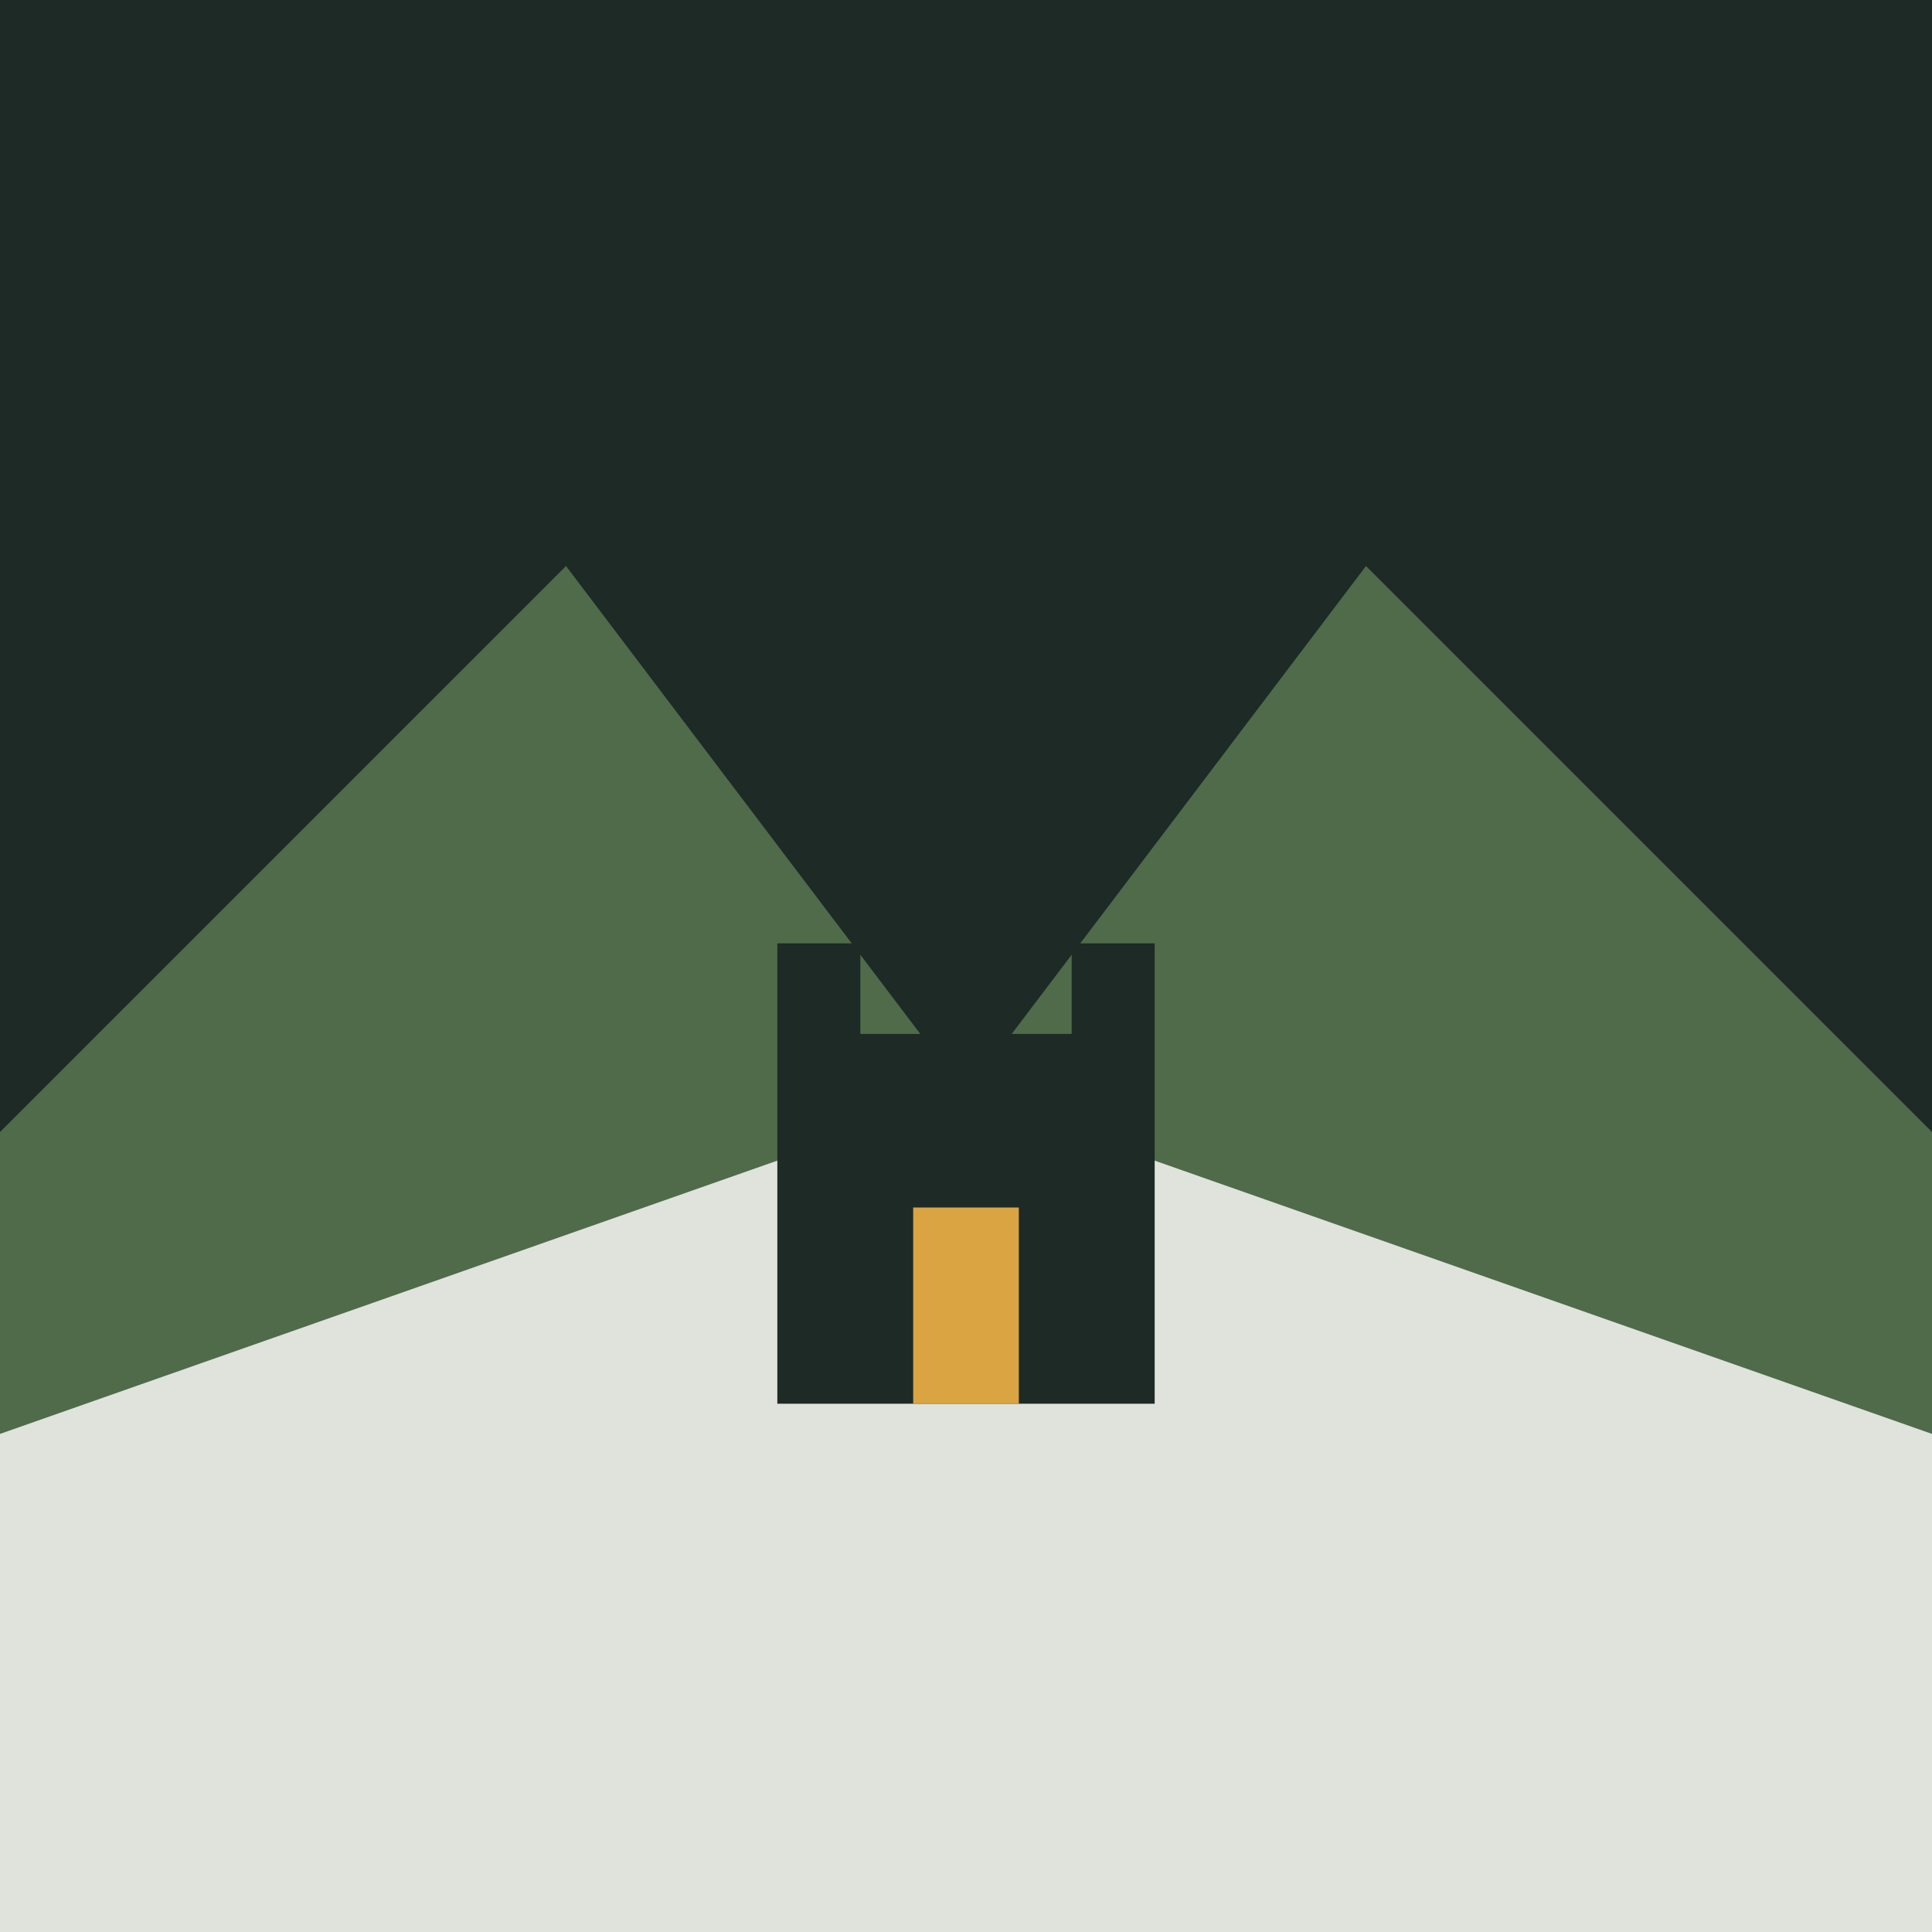
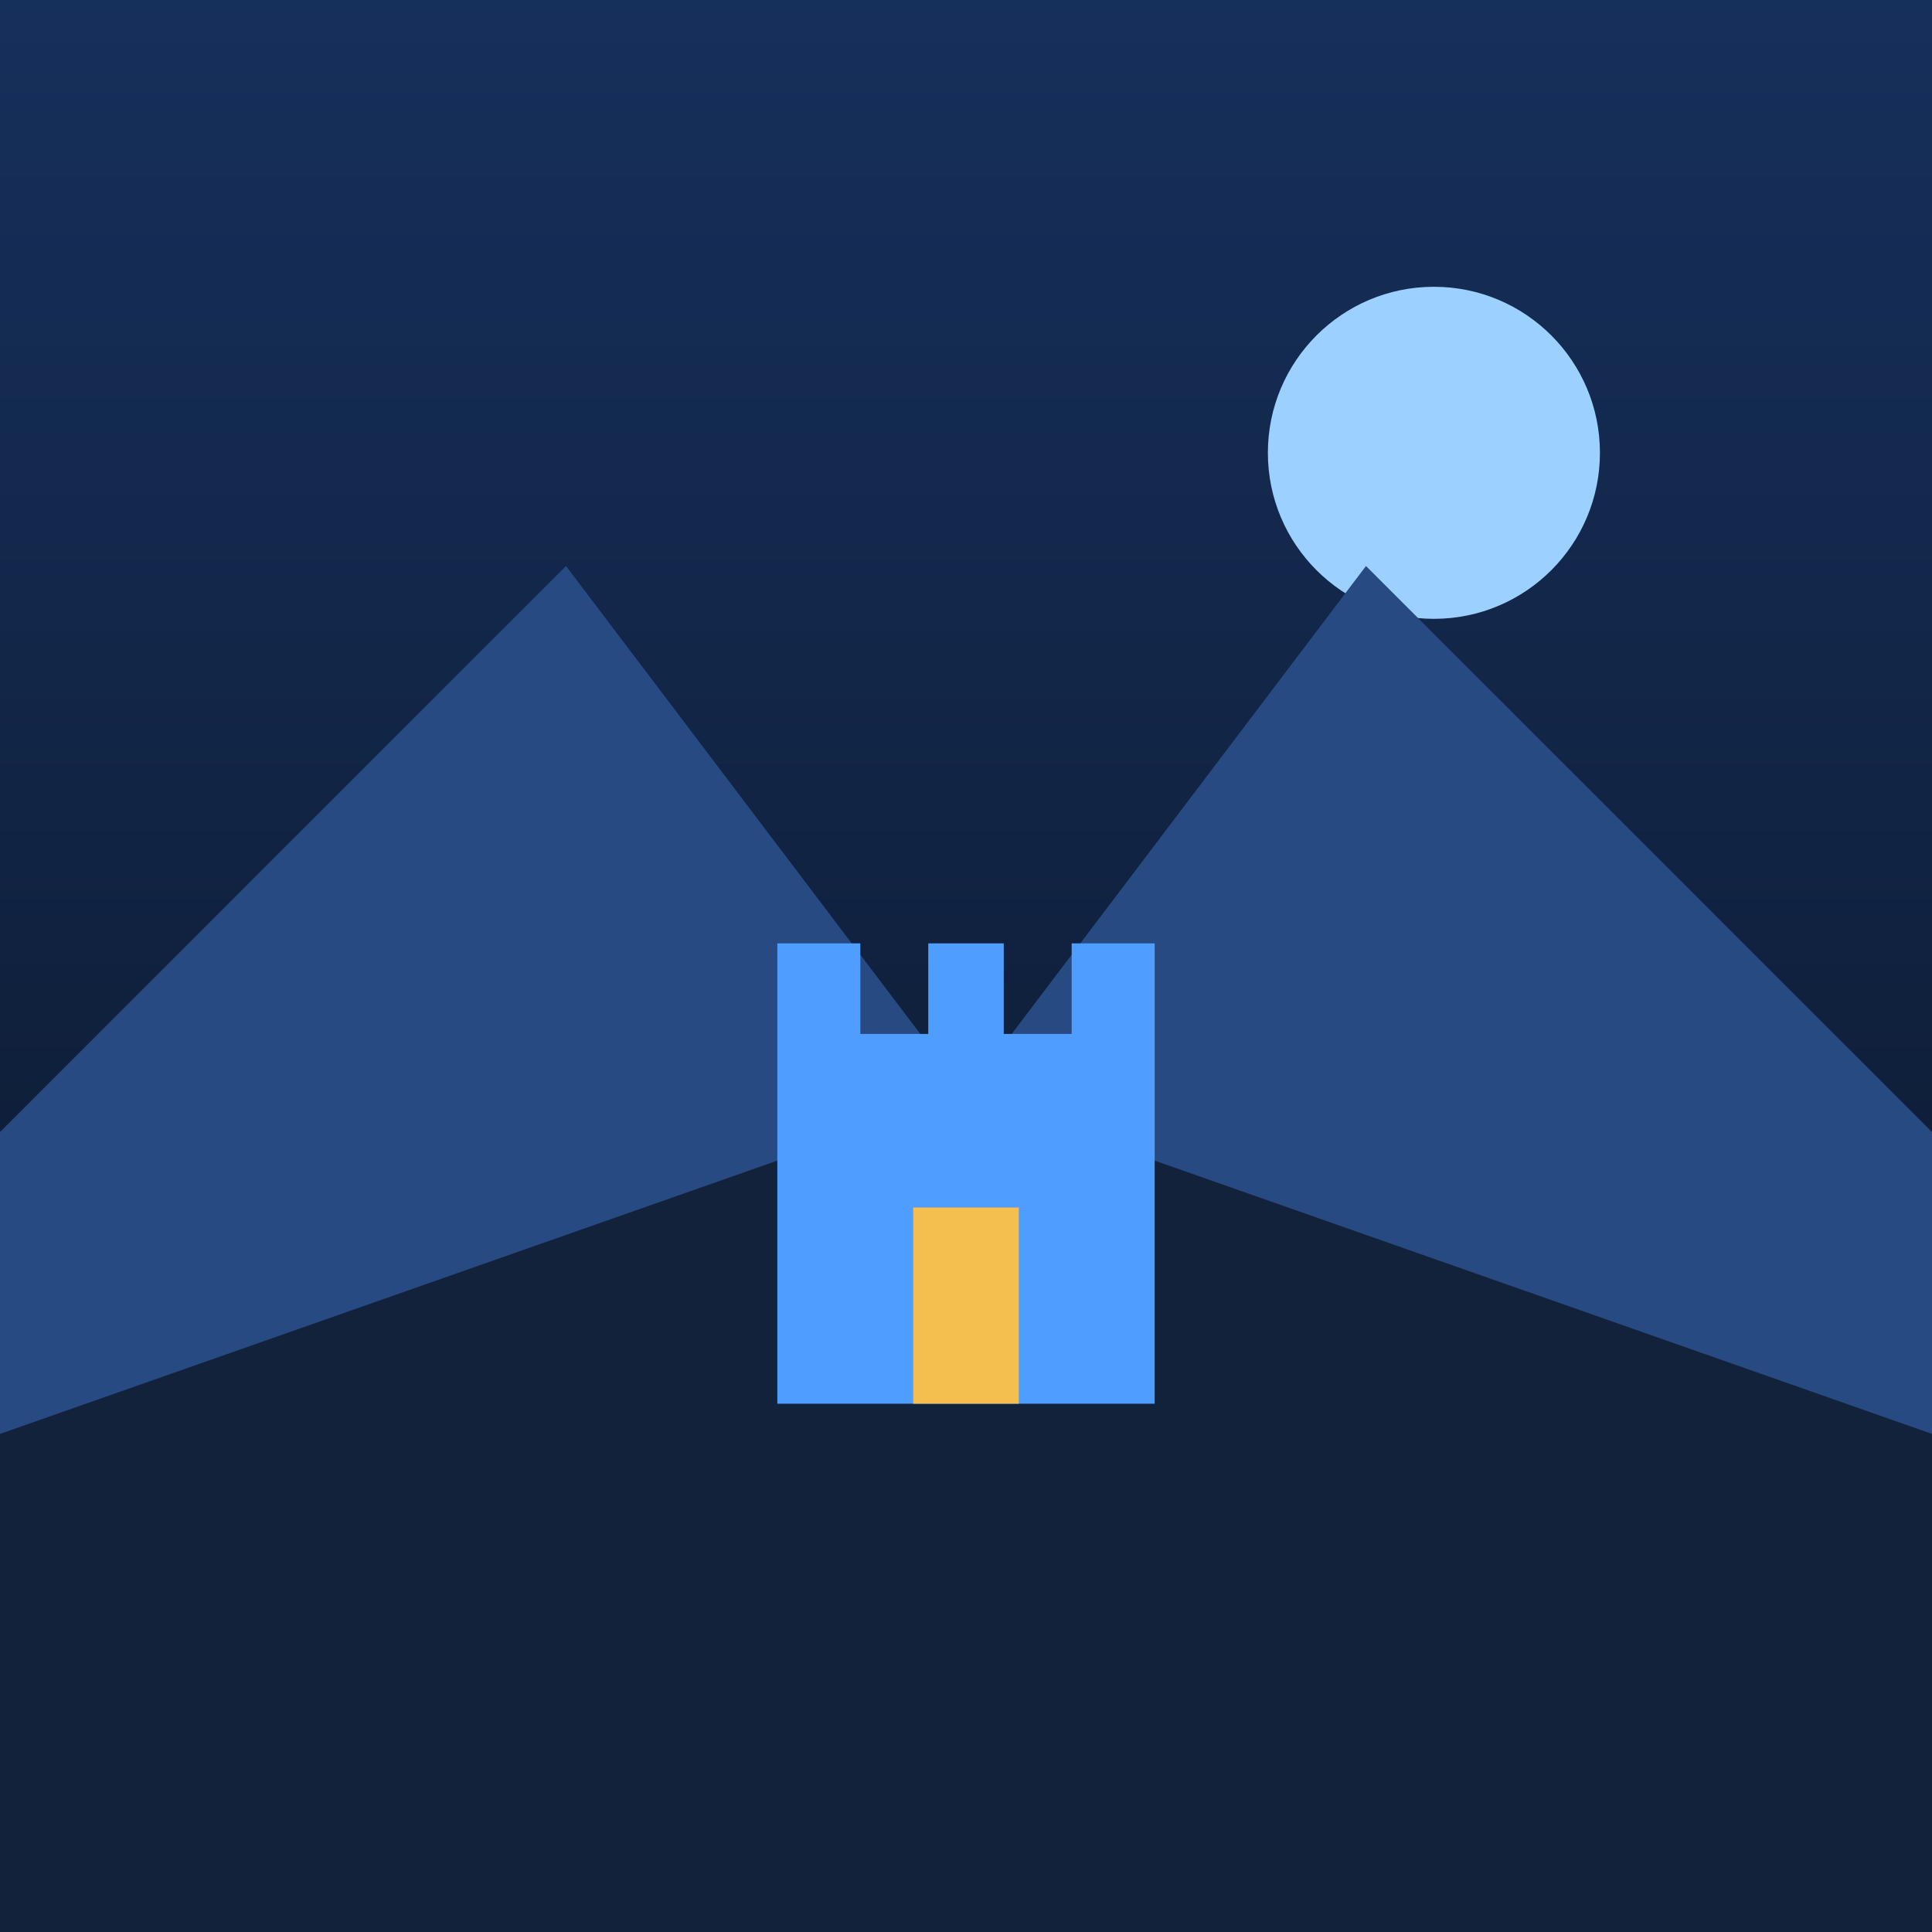
<svg xmlns="http://www.w3.org/2000/svg" viewBox="0 0 512 512">
-   <rect width="512" height="512" fill="#1e2a26" />
-   <path d="M0 512 L0 300 L150 150 L256 290 L362 150 L512 300 L512 512 Z" fill="#4f6b4a" />
-   <path d="M0 512 L0 380 L256 290 L512 380 L512 512 Z" fill="#dfe3dc" />
-   <path d="M206 372 V250 h22 v24 h18 v-24 h20 v24 h18 v-24 h22 V372 Z" fill="#1e2a26" />
-   <rect x="242" y="320" width="28" height="52" fill="#d9a441" />
+   <defs>
+     <linearGradient id="sky" x1="0" y1="0" x2="0" y2="1">
+       <stop offset="0" stop-color="#16305c" />
+       <stop offset="1" stop-color="#0a1322" />
+     </linearGradient>
+   </defs>
+   <rect width="512" height="512" fill="url(#sky)" />
+   <circle cx="380" cy="120" r="44" fill="#9bd0ff" />
+   <path d="M0 512 L0 300 L150 150 L256 290 L362 150 L512 300 L512 512 Z" fill="#274a82" />
+   <path d="M0 512 L0 380 L256 290 L512 380 L512 512 Z" fill="#13223b" />
+   <path d="M206 372 V250 h22 v24 h18 v-24 h20 v24 h18 v-24 h22 V372 Z" fill="#4f9dff" />
+   <rect x="242" y="320" width="28" height="52" fill="#f4bf4f" />
</svg>
